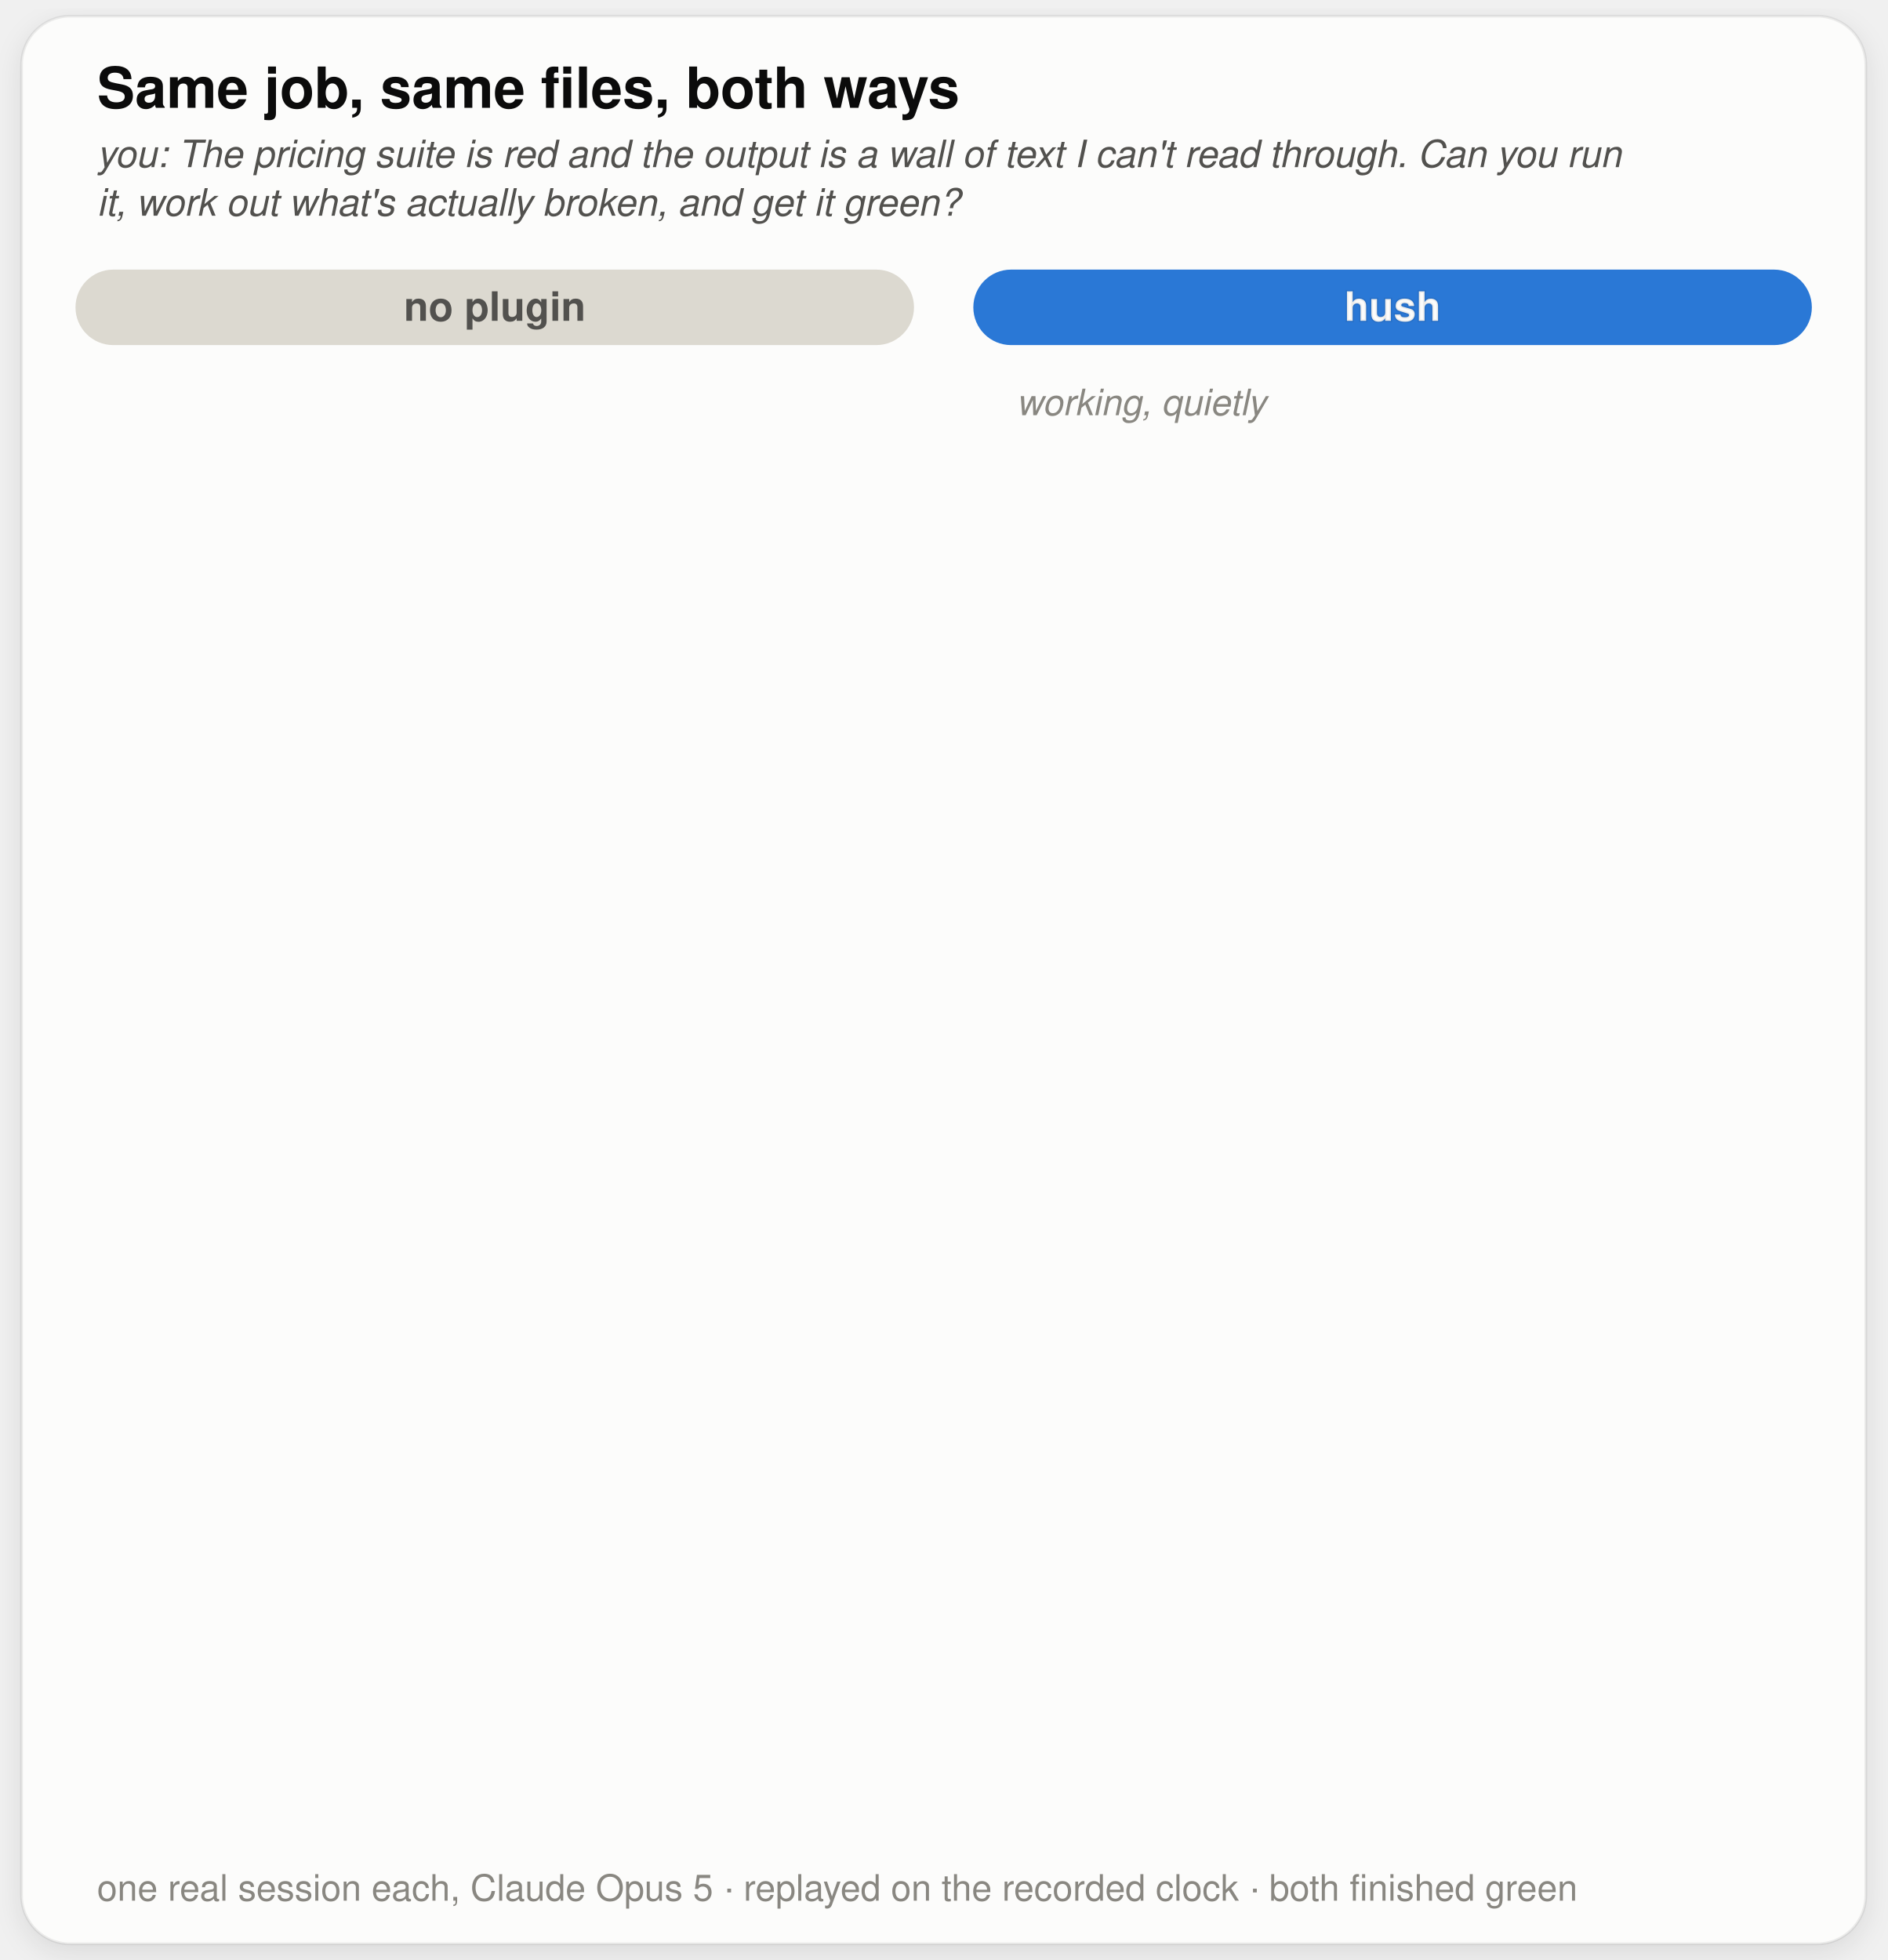
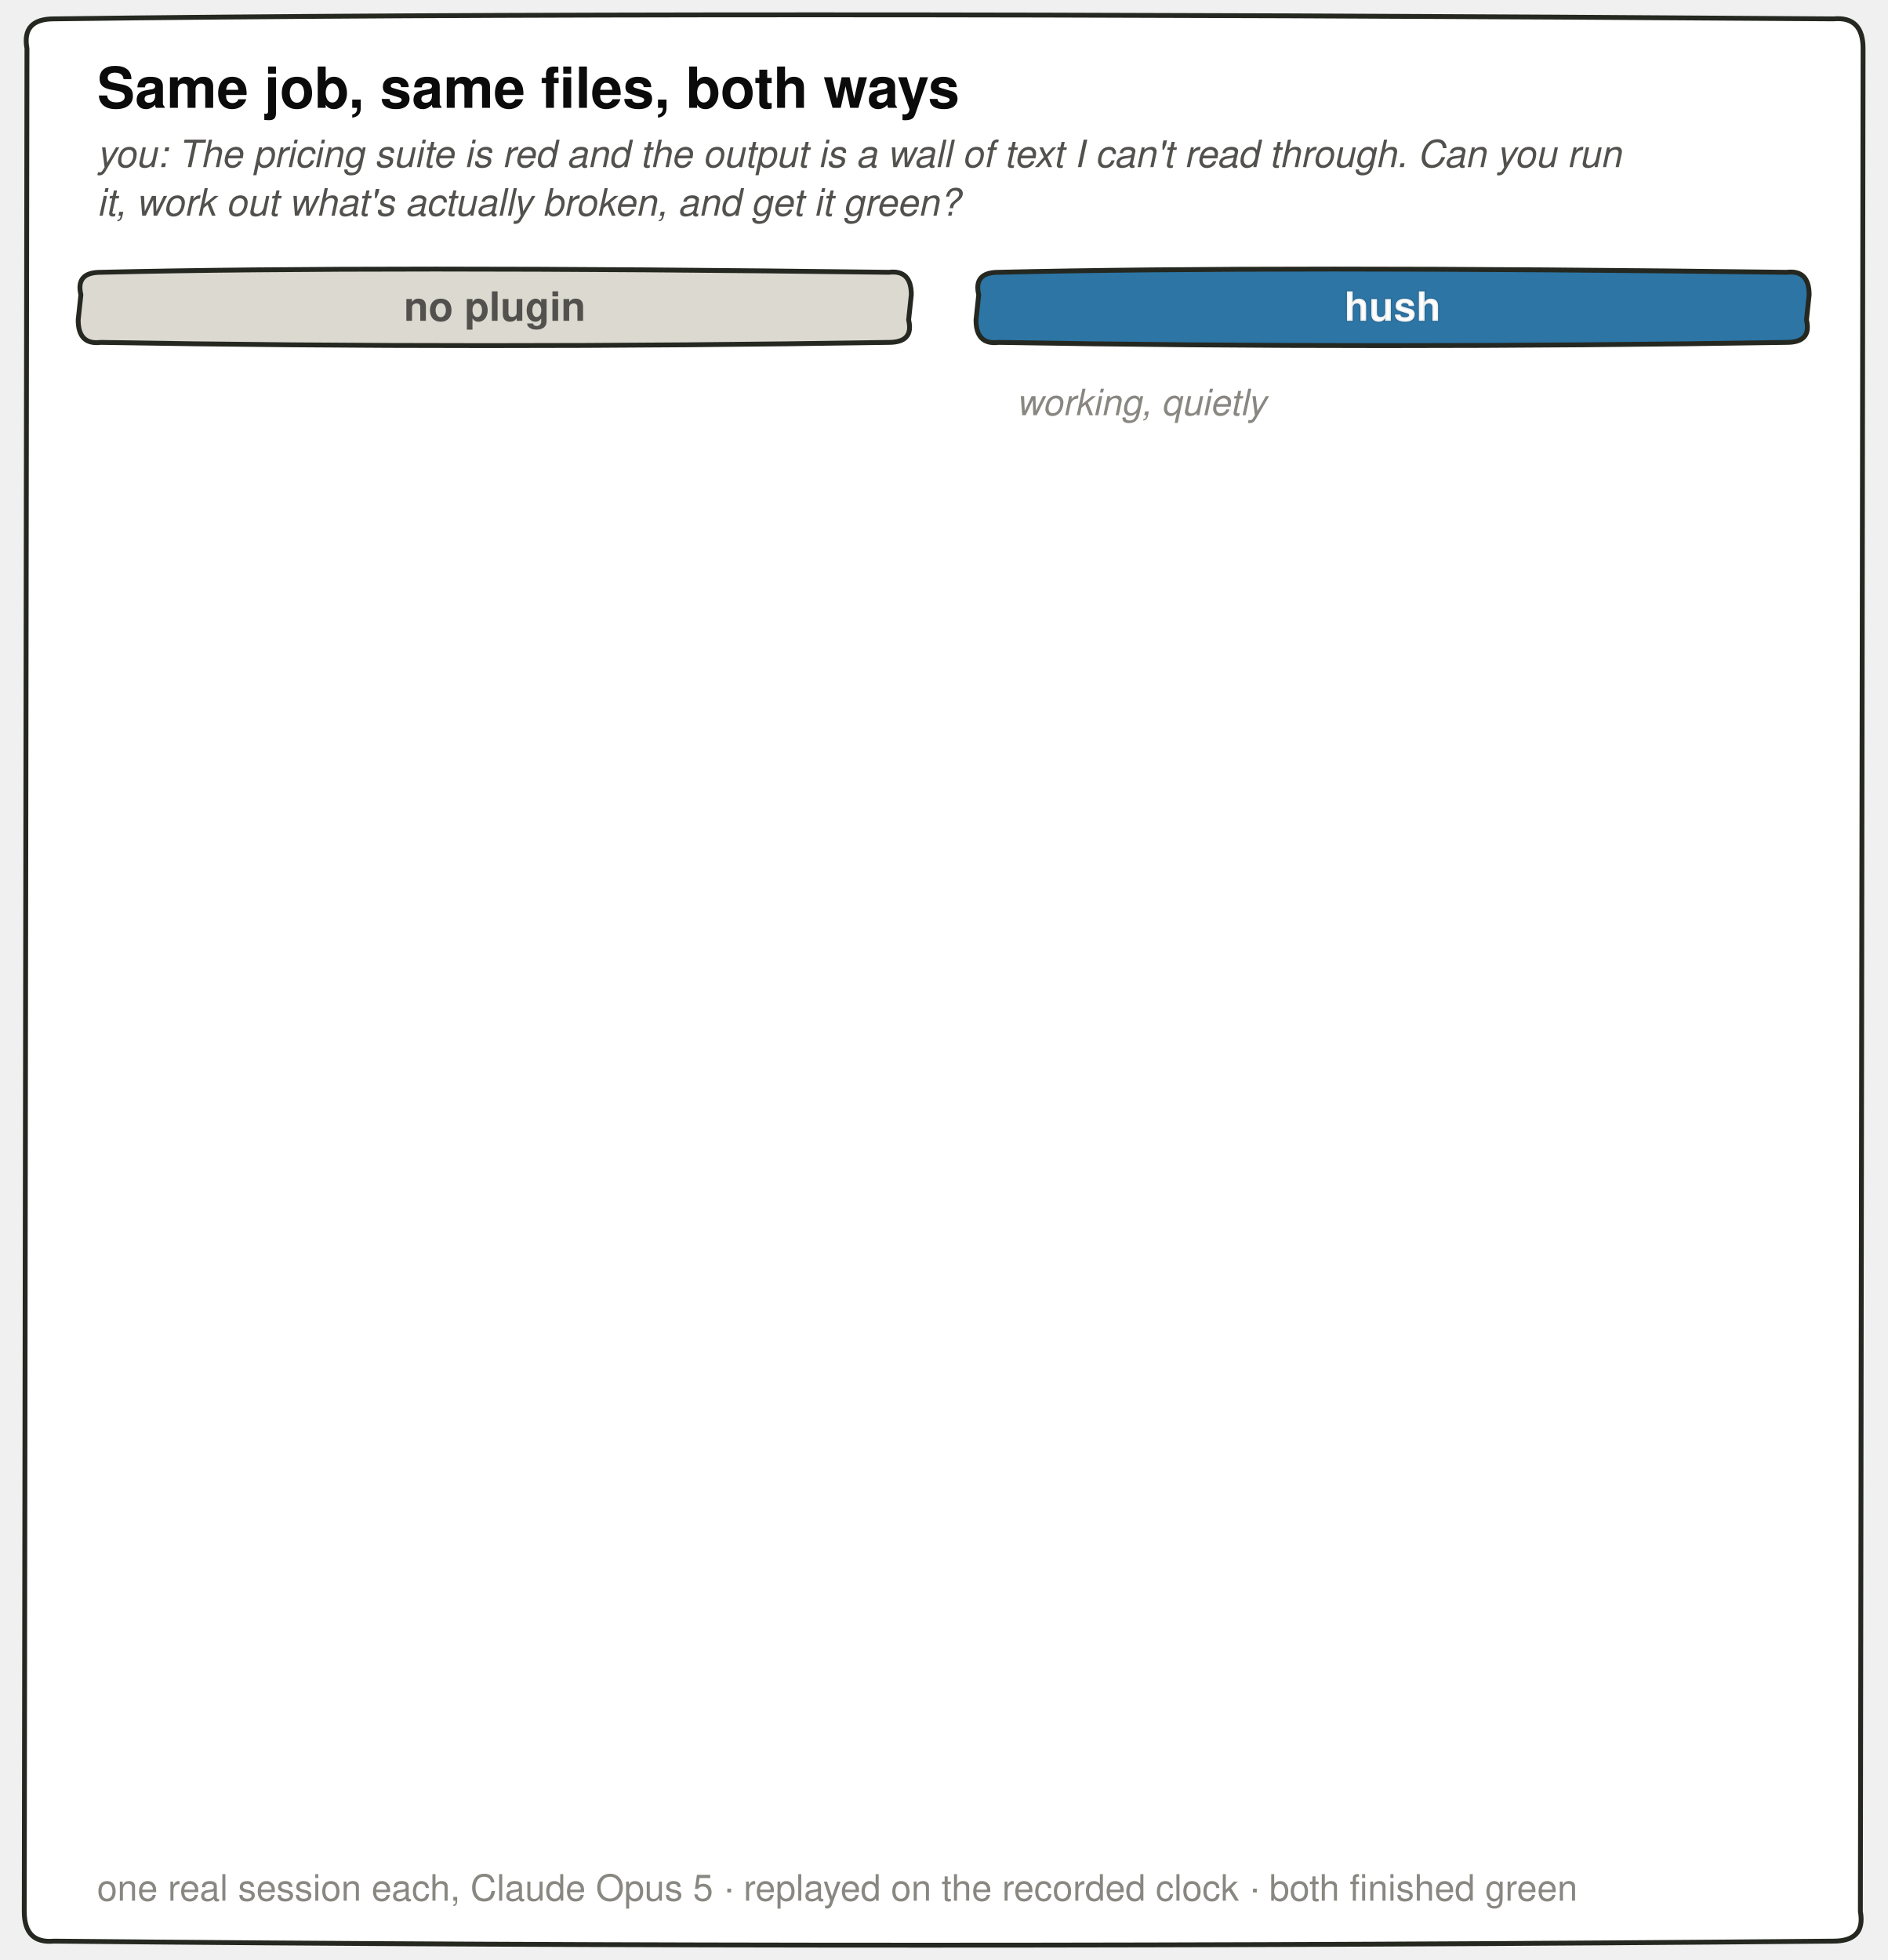
<svg xmlns="http://www.w3.org/2000/svg" viewBox="0 0 700 727" font-family="-apple-system,BlinkMacSystemFont,'Segoe UI',Helvetica,Arial,sans-serif" role="img" aria-label="The same job played twice, side by side. The prompt: The pricing suite is red and the output is a wall of text I can't read through. Can you run it, work out what's actually broken, and get it green? Without hush, Claude sends 5 messages: 4 progress notes while it works, then a 254-word write-up. With hush, nothing until the work is done, then one 42-word answer. Both sessions left the suite green. One real session each on Claude Opus 5, replayed on the recorded wall clock.">
-   <style>.card{fill:#fcfcfb;stroke:rgba(11,11,11,.07)}.ink{fill:#0b0b0b}.ink2{fill:#52514e}.mut{fill:#898781}.bp{fill:#dcd9d0}.ac{fill:#2a78d6}.pill{fill:#f0efeb}.pillt{fill:#52514e}.you{fill:#52514e}@media(prefers-color-scheme:dark){.card{fill:#161b22;stroke:#30363d}.ink{fill:#e6edf3}.ink2{fill:#b0b8c0}.mut{fill:#9198a1}.bp{fill:#3d3c37}.ac{fill:#4c9be8}.pill{fill:#2b2b29}.pillt{fill:#9198a1}.you{fill:#b0b8c0}}</style>
-   <filter id="s" x="-20%" y="-20%" width="140%" height="140%">
-     <feDropShadow dx="0" dy="3" stdDeviation="5" flood-color="#0b0b0b" flood-opacity=".10" />
-   </filter>
-   <rect class="card" x="8" y="6" width="684" height="715" rx="18" filter="url(#s)" />
+   <style>.card{fill:#fcfcfb;stroke:rgba(11,11,11,.07)}.ink{fill:#0b0b0b}.ink2{fill:#52514e}.mut{fill:#898781}.bp{fill:#dcd9d0}.ac{fill:#2c75a5}.pill{fill:#f0efeb}.pillt{fill:#52514e}.you{fill:#52514e}@media(prefers-color-scheme:dark){.card{fill:#161b22;stroke:#30363d}.ink{fill:#e6edf3}.ink2{fill:#b0b8c0}.mut{fill:#9198a1}.bp{fill:#3d3c37}.ac{fill:#79b6de}.pill{fill:#2b2b29}.pillt{fill:#9198a1}.you{fill:#b0b8c0}}.card,.bg{fill:#fff}.ink-frame{stroke:#252820;stroke-width:1.8;stroke-linecap:round;stroke-linejoin:round}text{font-kerning:normal;text-rendering:optimizeLegibility}@media(prefers-color-scheme:dark){.card,.bg{fill:#191c1b}.ink-frame{stroke:#eee9de}}</style>
+   <path class="card ink-frame" d="M20 7 Q254.24 4 680 7 Q691 6 691 18 L690 709 Q692 720 680 720 Q336.32 723 20 720 Q9 721 9 709 L10 18 Q8 7 20 7Z" />
  <text class="ink" x="36" y="40" font-size="21" font-weight="800">Same job, same files, both ways</text>
  <text class="you" x="36" y="62" font-size="14" font-style="italic">you: The pricing suite is red and the output is a wall of text I can't read through. Can you run</text>
  <text class="you" x="36" y="80" font-size="14" font-style="italic">it, work out what's actually broken, and get it green?</text>
-   <rect class="bp" x="28" y="100" width="311" height="28" rx="14" />
+   <path class="bp ink-frame" d="M37.333 101 Q139.96 98.6 329.667 101 Q338 100 338 109.333 L337 118.667 Q339 127 329.667 127 Q177.28 129.4 37.333 127 Q29 128 29 118.667 L30 109.333 Q28 101 37.333 101Z" />
  <text class="pillt" x="183.5" y="119" font-size="15" font-weight="700" text-anchor="middle">no plugin</text>
-   <rect class="ac" x="361" y="100" width="311" height="28" rx="14" />
+   <path class="ac ink-frame" d="M370.333 101 Q472.96 98.6 662.667 101 Q671 100 671 109.333 L670 118.667 Q672 127 662.667 127 Q510.28 129.4 370.333 127 Q362 128 362 118.667 L363 109.333 Q361 101 370.333 101Z" />
  <text class="card" x="516.5" y="119" font-size="15" font-weight="700" text-anchor="middle">hush</text>
  <g>
    <animate attributeName="opacity" values="1;1;0;0" keyTimes="0;0.474;0.492;1" dur="14s" repeatCount="indefinite" />
    <text class="mut" x="377" y="154" font-size="13.5" font-style="italic">working, quietly</text>
  </g>
  <g opacity="0">
    <animate attributeName="opacity" values="0;0;1;1" keyTimes="0;0.114;0.132;1" dur="14s" repeatCount="indefinite" />
    <circle class="bp" cx="33" cy="150" r="4" />
    <text class="ink" x="44" y="154" font-size="13.5">I'll start by looking at the project structure</text>
    <text class="ink" x="44" y="172" font-size="13.5">and finding the pricing suite.</text>
  </g>
  <g opacity="0">
    <animate attributeName="opacity" values="0;0;1;1" keyTimes="0;0.229;0.246;1" dur="14s" repeatCount="indefinite" />
    <circle class="bp" cx="33" cy="196" r="4" />
    <text class="ink" x="44" y="200" font-size="13.5">src/pricing.js requires ./tiers.js — let me</text>
    <text class="ink" x="44" y="218" font-size="13.5">check what's in src and run the suite,</text>
    <text class="ink" x="44" y="236" font-size="13.5">filtering to just the failure detail.</text>
  </g>
  <g opacity="0">
    <animate attributeName="opacity" values="0;0;1;1" keyTimes="0;0.343;0.361;1" dur="14s" repeatCount="indefinite" />
    <circle class="bp" cx="33" cy="260" r="4" />
    <text class="ink" x="44" y="264" font-size="13.5">All 622 other cases pass; the 3 failures are</text>
    <text class="ink" x="44" y="282" font-size="13.5">all orderTotal. The bug is real and confined</text>
    <text class="ink" x="44" y="300" font-size="13.5">to one line — src/pricing.js:41 computes tax</text>
    <text class="ink" x="44" y="318" font-size="13.5">on the pre-discount cents, contradicting the</text>
    <text class="ink" x="44" y="336" font-size="13.5">function's own doc comment ("tax what's</text>
    <text class="ink" x="44" y="354" font-size="13.5">actually owed").</text>
  </g>
  <g opacity="0">
    <animate attributeName="opacity" values="0;0;1;1" keyTimes="0;0.457;0.475;1" dur="14s" repeatCount="indefinite" />
    <circle class="bp" cx="33" cy="378" r="4" />
    <text class="ink" x="44" y="382" font-size="13.5">Using the existing applyTax helper reads</text>
    <text class="ink" x="44" y="400" font-size="13.5">better here:</text>
  </g>
  <g opacity="0">
    <animate attributeName="opacity" values="0;0;1;1" keyTimes="0;0.571;0.589;1" dur="14s" repeatCount="indefinite" />
    <circle class="bp" cx="33" cy="424" r="4" />
    <text class="ink" x="44" y="428" font-size="13.5">Green: 625 total, 625 passing, 0 failing, exit</text>
    <text class="ink" x="44" y="446" font-size="13.5">0.</text>
    <text class="ink" x="44" y="473" font-size="13.5" font-weight="700">What was actually broken</text>
    <text class="ink" x="44" y="500" font-size="13.5">Only 3 of the 625 cases failed, all in the</text>
    <text class="ink" x="44" y="518" font-size="13.5">order totals suite, all one root cause in</text>
    <text class="ink" x="44" y="536" font-size="13.5">orderTotal (src/pricing.js:39):</text>
    <text class="ink2" x="44" y="563" font-size="13" font-family="ui-monospace,SFMono-Regular,Menlo,Consolas,monospace">const discounted = applyDiscount(cents,</text>
    <text class="ink2" x="44" y="581" font-size="13" font-family="ui-monospace,SFMono-Regular,Menlo,Consolas,monospace">    discountPct);</text>
    <text class="ink2" x="44" y="599" font-size="13" font-family="ui-monospace,SFMono-Regular,Menlo,Consolas,monospace">const tax = roundCents(cents * taxRate);</text>
    <text class="ink2" x="44" y="617" font-size="13" font-family="ui-monospace,SFMono-Regular,Menlo,Consolas,monospace">    // ← tax on the PRE-discount amount</text>
    <text class="ink2" x="44" y="635" font-size="13" font-family="ui-monospace,SFMono-Regular,Menlo,Consolas,monospace">return discounted + tax;</text>
  </g>
  <g opacity="0">
    <animate attributeName="opacity" values="0;0;1;1" keyTimes="0;0.571;0.589;1" dur="14s" repeatCount="indefinite" />
    <text class="mut" x="44" y="653" font-size="13.5">…and on. 254 words in all.</text>
  </g>
  <g opacity="0">
    <animate attributeName="opacity" values="0;0;1;1" keyTimes="0;0.474;0.492;1" dur="14s" repeatCount="indefinite" />
    <circle class="ac" cx="366" cy="150" r="4" />
    <text class="ink" x="377" y="154" font-size="13.5" font-weight="700">Green. 625 passing, 0 failing.</text>
    <text class="ink" x="377" y="181" font-size="13.5">One bug, in orderTotal. It taxed the full</text>
    <text class="ink" x="377" y="199" font-size="13.5">price, not the discounted price.</text>
    <text class="ink" x="377" y="226" font-size="13.5">Only 3 of 625 cases had both a discount and a</text>
    <text class="ink" x="377" y="244" font-size="13.5">tax. Those 3 failed.</text>
    <text class="ink" x="377" y="271" font-size="13.5">Fix at src/pricing.js:39: tax the discounted</text>
    <text class="ink" x="377" y="289" font-size="13.5">amount.</text>
    <text class="ink" x="377" y="316" font-size="13.5">Next: nothing.</text>
  </g>
  <text class="mut" x="36" y="705" font-size="13.5">one real session each, Claude Opus 5 · replayed on the recorded clock · both finished green</text>
</svg>
